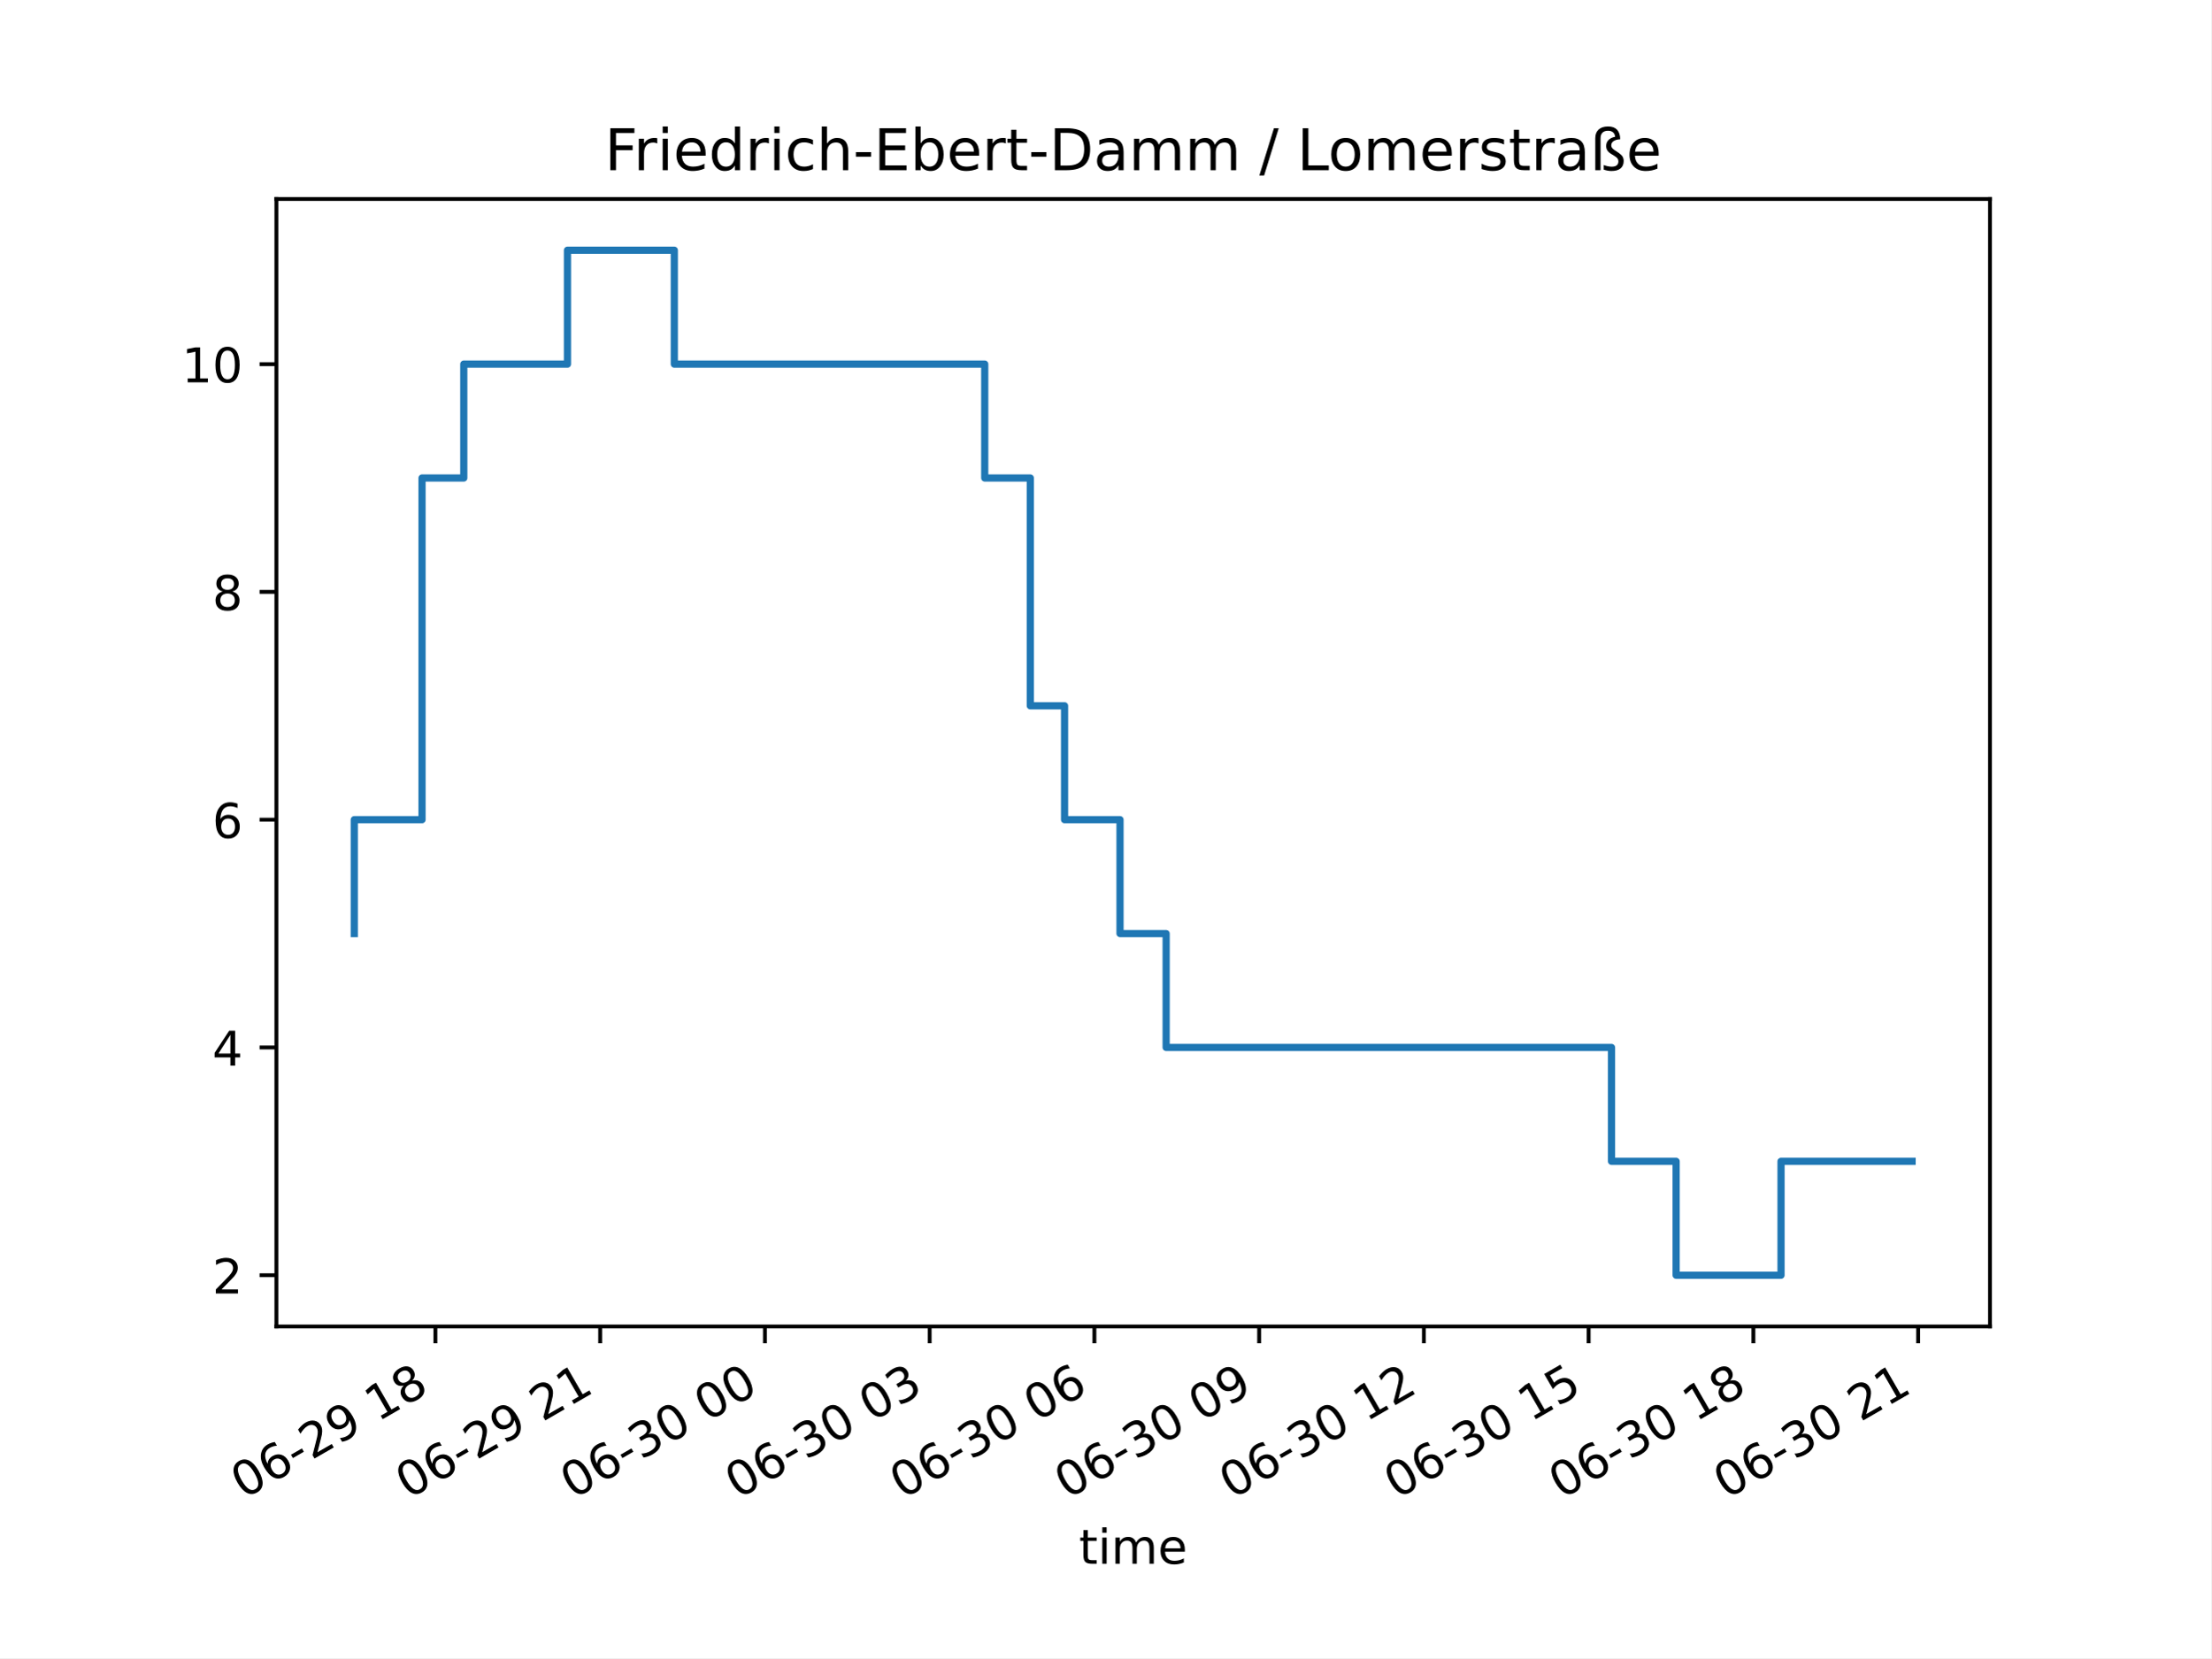
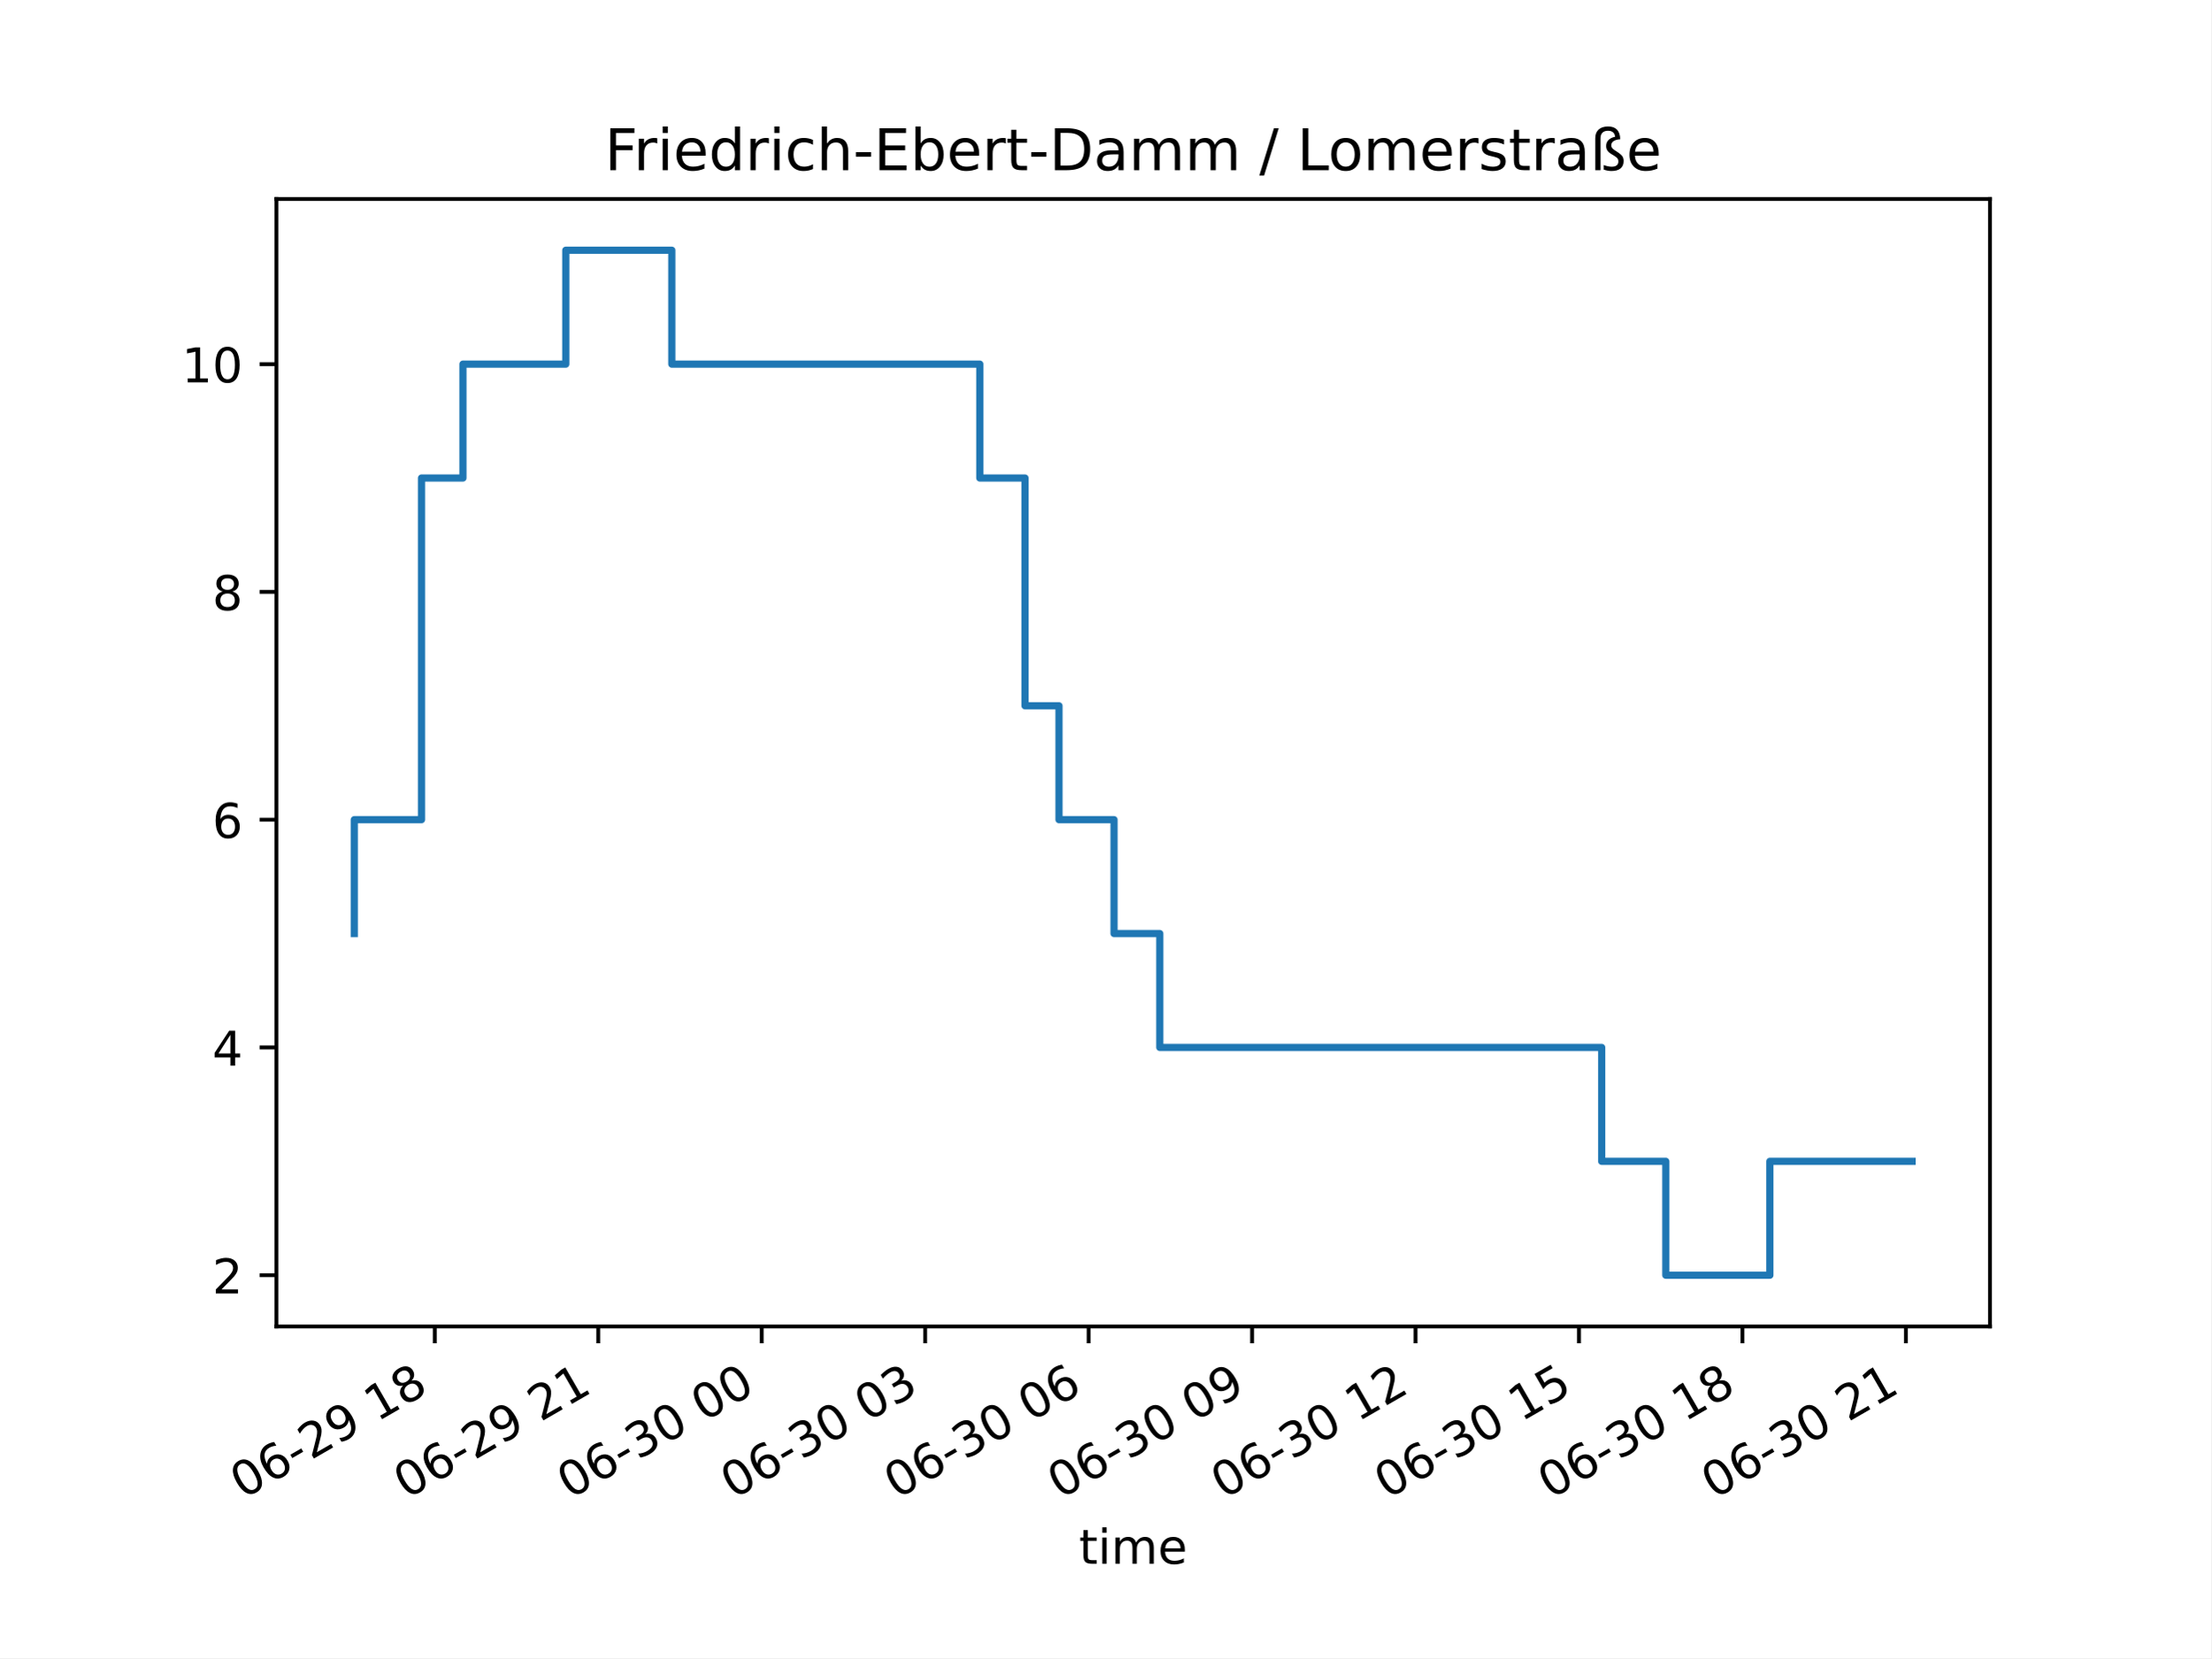
<svg xmlns="http://www.w3.org/2000/svg" xmlns:xlink="http://www.w3.org/1999/xlink" width="460.8pt" height="345.6pt" viewBox="0 0 460.8 345.6" version="1.1">
  <defs>
    <style type="text/css">*{stroke-linejoin: round; stroke-linecap: butt}</style>
  </defs>
  <g id="figure_1">
    <g id="patch_1">
      <path d="M 0 345.6  L 460.8 345.6  L 460.8 0  L 0 0  z " style="fill: #ffffff" />
    </g>
    <g id="axes_1">
      <g id="patch_2">
        <path d="M 57.6 276.48  L 414.72 276.48  L 414.72 41.472  L 57.6 41.472  z " style="fill: #ffffff" />
      </g>
      <g id="matplotlib.axis_1">
        <g id="xtick_1">
          <g id="line2d_1">
            <defs>
-               <path id="m8b93fc3099" d="M 0 0  L 0 3.5  " style="stroke: #000000; stroke-width: 0.8" />
+               <path id="m5bdadf9655" d="M 0 0  L 0 3.5  " style="stroke: #000000; stroke-width: 0.8" />
            </defs>
            <g>
-               <use xlink:href="#m8b93fc3099" x="90.739" y="276.48" style="stroke: #000000; stroke-width: 0.8" />
+               <use xlink:href="#m5bdadf9655" x="90.607" y="276.48" style="stroke: #000000; stroke-width: 0.8" />
            </g>
          </g>
          <g id="text_1">
-             <g transform="translate(50.76194 312.5409)rotate(-30)scale(0.1 -0.1)">
+             <g transform="translate(50.62988 312.5409)rotate(-30)scale(0.1 -0.1)">
              <defs>
                <path id="DejaVuSans-30" d="M 2034 4250  Q 1547 4250 1301 3770  Q 1056 3291 1056 2328  Q 1056 1369 1301 889  Q 1547 409 2034 409  Q 2525 409 2770 889  Q 3016 1369 3016 2328  Q 3016 3291 2770 3770  Q 2525 4250 2034 4250  z M 2034 4750  Q 2819 4750 3233 4129  Q 3647 3509 3647 2328  Q 3647 1150 3233 529  Q 2819 -91 2034 -91  Q 1250 -91 836 529  Q 422 1150 422 2328  Q 422 3509 836 4129  Q 1250 4750 2034 4750  z " transform="scale(0.015625)" />
                <path id="DejaVuSans-36" d="M 2113 2584  Q 1688 2584 1439 2293  Q 1191 2003 1191 1497  Q 1191 994 1439 701  Q 1688 409 2113 409  Q 2538 409 2786 701  Q 3034 994 3034 1497  Q 3034 2003 2786 2293  Q 2538 2584 2113 2584  z M 3366 4563  L 3366 3988  Q 3128 4100 2886 4159  Q 2644 4219 2406 4219  Q 1781 4219 1451 3797  Q 1122 3375 1075 2522  Q 1259 2794 1537 2939  Q 1816 3084 2150 3084  Q 2853 3084 3261 2657  Q 3669 2231 3669 1497  Q 3669 778 3244 343  Q 2819 -91 2113 -91  Q 1303 -91 875 529  Q 447 1150 447 2328  Q 447 3434 972 4092  Q 1497 4750 2381 4750  Q 2619 4750 2861 4703  Q 3103 4656 3366 4563  z " transform="scale(0.015625)" />
                <path id="DejaVuSans-2d" d="M 313 2009  L 1997 2009  L 1997 1497  L 313 1497  L 313 2009  z " transform="scale(0.015625)" />
                <path id="DejaVuSans-32" d="M 1228 531  L 3431 531  L 3431 0  L 469 0  L 469 531  Q 828 903 1448 1529  Q 2069 2156 2228 2338  Q 2531 2678 2651 2914  Q 2772 3150 2772 3378  Q 2772 3750 2511 3984  Q 2250 4219 1831 4219  Q 1534 4219 1204 4116  Q 875 4013 500 3803  L 500 4441  Q 881 4594 1212 4672  Q 1544 4750 1819 4750  Q 2544 4750 2975 4387  Q 3406 4025 3406 3419  Q 3406 3131 3298 2873  Q 3191 2616 2906 2266  Q 2828 2175 2409 1742  Q 1991 1309 1228 531  z " transform="scale(0.015625)" />
                <path id="DejaVuSans-39" d="M 703 97  L 703 672  Q 941 559 1184 500  Q 1428 441 1663 441  Q 2288 441 2617 861  Q 2947 1281 2994 2138  Q 2813 1869 2534 1725  Q 2256 1581 1919 1581  Q 1219 1581 811 2004  Q 403 2428 403 3163  Q 403 3881 828 4315  Q 1253 4750 1959 4750  Q 2769 4750 3195 4129  Q 3622 3509 3622 2328  Q 3622 1225 3098 567  Q 2575 -91 1691 -91  Q 1453 -91 1209 -44  Q 966 3 703 97  z M 1959 2075  Q 2384 2075 2632 2365  Q 2881 2656 2881 3163  Q 2881 3666 2632 3958  Q 2384 4250 1959 4250  Q 1534 4250 1286 3958  Q 1038 3666 1038 3163  Q 1038 2656 1286 2365  Q 1534 2075 1959 2075  z " transform="scale(0.015625)" />
                <path id="DejaVuSans-20" transform="scale(0.015625)" />
                <path id="DejaVuSans-31" d="M 794 531  L 1825 531  L 1825 4091  L 703 3866  L 703 4441  L 1819 4666  L 2450 4666  L 2450 531  L 3481 531  L 3481 0  L 794 0  L 794 531  z " transform="scale(0.015625)" />
                <path id="DejaVuSans-38" d="M 2034 2216  Q 1584 2216 1326 1975  Q 1069 1734 1069 1313  Q 1069 891 1326 650  Q 1584 409 2034 409  Q 2484 409 2743 651  Q 3003 894 3003 1313  Q 3003 1734 2745 1975  Q 2488 2216 2034 2216  z M 1403 2484  Q 997 2584 770 2862  Q 544 3141 544 3541  Q 544 4100 942 4425  Q 1341 4750 2034 4750  Q 2731 4750 3128 4425  Q 3525 4100 3525 3541  Q 3525 3141 3298 2862  Q 3072 2584 2669 2484  Q 3125 2378 3379 2068  Q 3634 1759 3634 1313  Q 3634 634 3220 271  Q 2806 -91 2034 -91  Q 1263 -91 848 271  Q 434 634 434 1313  Q 434 1759 690 2068  Q 947 2378 1403 2484  z M 1172 3481  Q 1172 3119 1398 2916  Q 1625 2713 2034 2713  Q 2441 2713 2670 2916  Q 2900 3119 2900 3481  Q 2900 3844 2670 4047  Q 2441 4250 2034 4250  Q 1625 4250 1398 4047  Q 1172 3844 1172 3481  z " transform="scale(0.015625)" />
              </defs>
              <use xlink:href="#DejaVuSans-30" />
              <use xlink:href="#DejaVuSans-36" x="63.623" />
              <use xlink:href="#DejaVuSans-2d" x="127.246" />
              <use xlink:href="#DejaVuSans-32" x="163.33" />
              <use xlink:href="#DejaVuSans-39" x="226.953" />
              <use xlink:href="#DejaVuSans-20" x="290.576" />
              <use xlink:href="#DejaVuSans-31" x="322.363" />
              <use xlink:href="#DejaVuSans-38" x="385.986" />
            </g>
          </g>
        </g>
        <g id="xtick_2">
          <g id="line2d_2">
            <g>
-               <use xlink:href="#m8b93fc3099" x="125.073" y="276.48" style="stroke: #000000; stroke-width: 0.8" />
+               <use xlink:href="#m5bdadf9655" x="124.673" y="276.48" style="stroke: #000000; stroke-width: 0.8" />
            </g>
          </g>
          <g id="text_2">
-             <g transform="translate(85.09607 312.5409)rotate(-30)scale(0.1 -0.1)">
+             <g transform="translate(84.6958 312.5409)rotate(-30)scale(0.1 -0.1)">
              <use xlink:href="#DejaVuSans-30" />
              <use xlink:href="#DejaVuSans-36" x="63.623" />
              <use xlink:href="#DejaVuSans-2d" x="127.246" />
              <use xlink:href="#DejaVuSans-32" x="163.33" />
              <use xlink:href="#DejaVuSans-39" x="226.953" />
              <use xlink:href="#DejaVuSans-20" x="290.576" />
              <use xlink:href="#DejaVuSans-32" x="322.363" />
              <use xlink:href="#DejaVuSans-31" x="385.986" />
            </g>
          </g>
        </g>
        <g id="xtick_3">
          <g id="line2d_3">
            <g>
-               <use xlink:href="#m8b93fc3099" x="159.407" y="276.48" style="stroke: #000000; stroke-width: 0.8" />
+               <use xlink:href="#m5bdadf9655" x="158.739" y="276.48" style="stroke: #000000; stroke-width: 0.8" />
            </g>
          </g>
          <g id="text_3">
-             <g transform="translate(119.4302 312.5409)rotate(-30)scale(0.1 -0.1)">
+             <g transform="translate(118.7617 312.5409)rotate(-30)scale(0.1 -0.1)">
              <defs>
                <path id="DejaVuSans-33" d="M 2597 2516  Q 3050 2419 3304 2112  Q 3559 1806 3559 1356  Q 3559 666 3084 287  Q 2609 -91 1734 -91  Q 1441 -91 1130 -33  Q 819 25 488 141  L 488 750  Q 750 597 1062 519  Q 1375 441 1716 441  Q 2309 441 2620 675  Q 2931 909 2931 1356  Q 2931 1769 2642 2001  Q 2353 2234 1838 2234  L 1294 2234  L 1294 2753  L 1863 2753  Q 2328 2753 2575 2939  Q 2822 3125 2822 3475  Q 2822 3834 2567 4026  Q 2313 4219 1838 4219  Q 1578 4219 1281 4162  Q 984 4106 628 3988  L 628 4550  Q 988 4650 1302 4700  Q 1616 4750 1894 4750  Q 2613 4750 3031 4423  Q 3450 4097 3450 3541  Q 3450 3153 3228 2886  Q 3006 2619 2597 2516  z " transform="scale(0.015625)" />
              </defs>
              <use xlink:href="#DejaVuSans-30" />
              <use xlink:href="#DejaVuSans-36" x="63.623" />
              <use xlink:href="#DejaVuSans-2d" x="127.246" />
              <use xlink:href="#DejaVuSans-33" x="163.33" />
              <use xlink:href="#DejaVuSans-30" x="226.953" />
              <use xlink:href="#DejaVuSans-20" x="290.576" />
              <use xlink:href="#DejaVuSans-30" x="322.363" />
              <use xlink:href="#DejaVuSans-30" x="385.986" />
            </g>
          </g>
        </g>
        <g id="xtick_4">
          <g id="line2d_4">
            <g>
-               <use xlink:href="#m8b93fc3099" x="193.741" y="276.48" style="stroke: #000000; stroke-width: 0.8" />
+               <use xlink:href="#m5bdadf9655" x="192.805" y="276.48" style="stroke: #000000; stroke-width: 0.8" />
            </g>
          </g>
          <g id="text_4">
-             <g transform="translate(153.7643 312.5409)rotate(-30)scale(0.1 -0.1)">
+             <g transform="translate(152.8276 312.5409)rotate(-30)scale(0.1 -0.1)">
              <use xlink:href="#DejaVuSans-30" />
              <use xlink:href="#DejaVuSans-36" x="63.623" />
              <use xlink:href="#DejaVuSans-2d" x="127.246" />
              <use xlink:href="#DejaVuSans-33" x="163.33" />
              <use xlink:href="#DejaVuSans-30" x="226.953" />
              <use xlink:href="#DejaVuSans-20" x="290.576" />
              <use xlink:href="#DejaVuSans-30" x="322.363" />
              <use xlink:href="#DejaVuSans-33" x="385.986" />
            </g>
          </g>
        </g>
        <g id="xtick_5">
          <g id="line2d_5">
            <g>
-               <use xlink:href="#m8b93fc3099" x="228.076" y="276.48" style="stroke: #000000; stroke-width: 0.8" />
+               <use xlink:href="#m5bdadf9655" x="226.871" y="276.48" style="stroke: #000000; stroke-width: 0.8" />
            </g>
          </g>
          <g id="text_5">
-             <g transform="translate(188.0984 312.5409)rotate(-30)scale(0.1 -0.1)">
+             <g transform="translate(186.8936 312.5409)rotate(-30)scale(0.1 -0.1)">
              <use xlink:href="#DejaVuSans-30" />
              <use xlink:href="#DejaVuSans-36" x="63.623" />
              <use xlink:href="#DejaVuSans-2d" x="127.246" />
              <use xlink:href="#DejaVuSans-33" x="163.33" />
              <use xlink:href="#DejaVuSans-30" x="226.953" />
              <use xlink:href="#DejaVuSans-20" x="290.576" />
              <use xlink:href="#DejaVuSans-30" x="322.363" />
              <use xlink:href="#DejaVuSans-36" x="385.986" />
            </g>
          </g>
        </g>
        <g id="xtick_6">
          <g id="line2d_6">
            <g>
-               <use xlink:href="#m8b93fc3099" x="262.41" y="276.48" style="stroke: #000000; stroke-width: 0.8" />
+               <use xlink:href="#m5bdadf9655" x="260.937" y="276.48" style="stroke: #000000; stroke-width: 0.8" />
            </g>
          </g>
          <g id="text_6">
-             <g transform="translate(222.4325 312.5409)rotate(-30)scale(0.1 -0.1)">
+             <g transform="translate(220.9595 312.5409)rotate(-30)scale(0.1 -0.1)">
              <use xlink:href="#DejaVuSans-30" />
              <use xlink:href="#DejaVuSans-36" x="63.623" />
              <use xlink:href="#DejaVuSans-2d" x="127.246" />
              <use xlink:href="#DejaVuSans-33" x="163.33" />
              <use xlink:href="#DejaVuSans-30" x="226.953" />
              <use xlink:href="#DejaVuSans-20" x="290.576" />
              <use xlink:href="#DejaVuSans-30" x="322.363" />
              <use xlink:href="#DejaVuSans-39" x="385.986" />
            </g>
          </g>
        </g>
        <g id="xtick_7">
          <g id="line2d_7">
            <g>
-               <use xlink:href="#m8b93fc3099" x="296.744" y="276.48" style="stroke: #000000; stroke-width: 0.8" />
+               <use xlink:href="#m5bdadf9655" x="295.003" y="276.48" style="stroke: #000000; stroke-width: 0.8" />
            </g>
          </g>
          <g id="text_7">
-             <g transform="translate(256.7667 312.5409)rotate(-30)scale(0.1 -0.1)">
+             <g transform="translate(255.0254 312.5409)rotate(-30)scale(0.1 -0.1)">
              <use xlink:href="#DejaVuSans-30" />
              <use xlink:href="#DejaVuSans-36" x="63.623" />
              <use xlink:href="#DejaVuSans-2d" x="127.246" />
              <use xlink:href="#DejaVuSans-33" x="163.33" />
              <use xlink:href="#DejaVuSans-30" x="226.953" />
              <use xlink:href="#DejaVuSans-20" x="290.576" />
              <use xlink:href="#DejaVuSans-31" x="322.363" />
              <use xlink:href="#DejaVuSans-32" x="385.986" />
            </g>
          </g>
        </g>
        <g id="xtick_8">
          <g id="line2d_8">
            <g>
-               <use xlink:href="#m8b93fc3099" x="331.078" y="276.48" style="stroke: #000000; stroke-width: 0.8" />
+               <use xlink:href="#m5bdadf9655" x="329.068" y="276.48" style="stroke: #000000; stroke-width: 0.8" />
            </g>
          </g>
          <g id="text_8">
-             <g transform="translate(291.1008 312.5409)rotate(-30)scale(0.1 -0.1)">
+             <g transform="translate(289.0913 312.5409)rotate(-30)scale(0.1 -0.1)">
              <defs>
                <path id="DejaVuSans-35" d="M 691 4666  L 3169 4666  L 3169 4134  L 1269 4134  L 1269 2991  Q 1406 3038 1543 3061  Q 1681 3084 1819 3084  Q 2600 3084 3056 2656  Q 3513 2228 3513 1497  Q 3513 744 3044 326  Q 2575 -91 1722 -91  Q 1428 -91 1123 -41  Q 819 9 494 109  L 494 744  Q 775 591 1075 516  Q 1375 441 1709 441  Q 2250 441 2565 725  Q 2881 1009 2881 1497  Q 2881 1984 2565 2268  Q 2250 2553 1709 2553  Q 1456 2553 1204 2497  Q 953 2441 691 2322  L 691 4666  z " transform="scale(0.015625)" />
              </defs>
              <use xlink:href="#DejaVuSans-30" />
              <use xlink:href="#DejaVuSans-36" x="63.623" />
              <use xlink:href="#DejaVuSans-2d" x="127.246" />
              <use xlink:href="#DejaVuSans-33" x="163.33" />
              <use xlink:href="#DejaVuSans-30" x="226.953" />
              <use xlink:href="#DejaVuSans-20" x="290.576" />
              <use xlink:href="#DejaVuSans-31" x="322.363" />
              <use xlink:href="#DejaVuSans-35" x="385.986" />
            </g>
          </g>
        </g>
        <g id="xtick_9">
          <g id="line2d_9">
            <g>
-               <use xlink:href="#m8b93fc3099" x="365.412" y="276.48" style="stroke: #000000; stroke-width: 0.8" />
+               <use xlink:href="#m5bdadf9655" x="363.134" y="276.48" style="stroke: #000000; stroke-width: 0.8" />
            </g>
          </g>
          <g id="text_9">
-             <g transform="translate(325.4349 312.5409)rotate(-30)scale(0.1 -0.1)">
+             <g transform="translate(323.1573 312.5409)rotate(-30)scale(0.1 -0.1)">
              <use xlink:href="#DejaVuSans-30" />
              <use xlink:href="#DejaVuSans-36" x="63.623" />
              <use xlink:href="#DejaVuSans-2d" x="127.246" />
              <use xlink:href="#DejaVuSans-33" x="163.33" />
              <use xlink:href="#DejaVuSans-30" x="226.953" />
              <use xlink:href="#DejaVuSans-20" x="290.576" />
              <use xlink:href="#DejaVuSans-31" x="322.363" />
              <use xlink:href="#DejaVuSans-38" x="385.986" />
            </g>
          </g>
        </g>
        <g id="xtick_10">
          <g id="line2d_10">
            <g>
-               <use xlink:href="#m8b93fc3099" x="399.746" y="276.48" style="stroke: #000000; stroke-width: 0.8" />
+               <use xlink:href="#m5bdadf9655" x="397.2" y="276.48" style="stroke: #000000; stroke-width: 0.8" />
            </g>
          </g>
          <g id="text_10">
-             <g transform="translate(359.769 312.5409)rotate(-30)scale(0.1 -0.1)">
+             <g transform="translate(357.2232 312.5409)rotate(-30)scale(0.1 -0.1)">
              <use xlink:href="#DejaVuSans-30" />
              <use xlink:href="#DejaVuSans-36" x="63.623" />
              <use xlink:href="#DejaVuSans-2d" x="127.246" />
              <use xlink:href="#DejaVuSans-33" x="163.33" />
              <use xlink:href="#DejaVuSans-30" x="226.953" />
              <use xlink:href="#DejaVuSans-20" x="290.576" />
              <use xlink:href="#DejaVuSans-32" x="322.363" />
              <use xlink:href="#DejaVuSans-31" x="385.986" />
            </g>
          </g>
        </g>
        <g id="text_11">
          <g transform="translate(224.8639 325.9404)scale(0.1 -0.1)">
            <defs>
              <path id="DejaVuSans-74" d="M 1172 4494  L 1172 3500  L 2356 3500  L 2356 3053  L 1172 3053  L 1172 1153  Q 1172 725 1289 603  Q 1406 481 1766 481  L 2356 481  L 2356 0  L 1766 0  Q 1100 0 847 248  Q 594 497 594 1153  L 594 3053  L 172 3053  L 172 3500  L 594 3500  L 594 4494  L 1172 4494  z " transform="scale(0.015625)" />
              <path id="DejaVuSans-69" d="M 603 3500  L 1178 3500  L 1178 0  L 603 0  L 603 3500  z M 603 4863  L 1178 4863  L 1178 4134  L 603 4134  L 603 4863  z " transform="scale(0.015625)" />
              <path id="DejaVuSans-6d" d="M 3328 2828  Q 3544 3216 3844 3400  Q 4144 3584 4550 3584  Q 5097 3584 5394 3201  Q 5691 2819 5691 2113  L 5691 0  L 5113 0  L 5113 2094  Q 5113 2597 4934 2840  Q 4756 3084 4391 3084  Q 3944 3084 3684 2787  Q 3425 2491 3425 1978  L 3425 0  L 2847 0  L 2847 2094  Q 2847 2600 2669 2842  Q 2491 3084 2119 3084  Q 1678 3084 1418 2786  Q 1159 2488 1159 1978  L 1159 0  L 581 0  L 581 3500  L 1159 3500  L 1159 2956  Q 1356 3278 1631 3431  Q 1906 3584 2284 3584  Q 2666 3584 2933 3390  Q 3200 3197 3328 2828  z " transform="scale(0.015625)" />
              <path id="DejaVuSans-65" d="M 3597 1894  L 3597 1613  L 953 1613  Q 991 1019 1311 708  Q 1631 397 2203 397  Q 2534 397 2845 478  Q 3156 559 3463 722  L 3463 178  Q 3153 47 2828 -22  Q 2503 -91 2169 -91  Q 1331 -91 842 396  Q 353 884 353 1716  Q 353 2575 817 3079  Q 1281 3584 2069 3584  Q 2775 3584 3186 3129  Q 3597 2675 3597 1894  z M 3022 2063  Q 3016 2534 2758 2815  Q 2500 3097 2075 3097  Q 1594 3097 1305 2825  Q 1016 2553 972 2059  L 3022 2063  z " transform="scale(0.015625)" />
            </defs>
            <use xlink:href="#DejaVuSans-74" />
            <use xlink:href="#DejaVuSans-69" x="39.209" />
            <use xlink:href="#DejaVuSans-6d" x="66.992" />
            <use xlink:href="#DejaVuSans-65" x="164.404" />
          </g>
        </g>
      </g>
      <g id="matplotlib.axis_2">
        <g id="ytick_1">
          <g id="line2d_11">
            <defs>
-               <path id="m3bfb3ce9c2" d="M 0 0  L -3.5 0  " style="stroke: #000000; stroke-width: 0.8" />
+               <path id="m171ad2cb96" d="M 0 0  L -3.5 0  " style="stroke: #000000; stroke-width: 0.8" />
            </defs>
            <g>
-               <use xlink:href="#m3bfb3ce9c2" x="57.6" y="265.798" style="stroke: #000000; stroke-width: 0.8" />
+               <use xlink:href="#m171ad2cb96" x="57.6" y="265.798" style="stroke: #000000; stroke-width: 0.8" />
            </g>
          </g>
          <g id="text_12">
            <g transform="translate(44.2375 269.597)scale(0.1 -0.1)">
              <use xlink:href="#DejaVuSans-32" />
            </g>
          </g>
        </g>
        <g id="ytick_2">
          <g id="line2d_12">
            <g>
-               <use xlink:href="#m3bfb3ce9c2" x="57.6" y="218.321" style="stroke: #000000; stroke-width: 0.8" />
+               <use xlink:href="#m171ad2cb96" x="57.6" y="218.321" style="stroke: #000000; stroke-width: 0.8" />
            </g>
          </g>
          <g id="text_13">
            <g transform="translate(44.2375 222.1207)scale(0.1 -0.1)">
              <defs>
                <path id="DejaVuSans-34" d="M 2419 4116  L 825 1625  L 2419 1625  L 2419 4116  z M 2253 4666  L 3047 4666  L 3047 1625  L 3713 1625  L 3713 1100  L 3047 1100  L 3047 0  L 2419 0  L 2419 1100  L 313 1100  L 313 1709  L 2253 4666  z " transform="scale(0.015625)" />
              </defs>
              <use xlink:href="#DejaVuSans-34" />
            </g>
          </g>
        </g>
        <g id="ytick_3">
          <g id="line2d_13">
            <g>
-               <use xlink:href="#m3bfb3ce9c2" x="57.6" y="170.845" style="stroke: #000000; stroke-width: 0.8" />
+               <use xlink:href="#m171ad2cb96" x="57.6" y="170.845" style="stroke: #000000; stroke-width: 0.8" />
            </g>
          </g>
          <g id="text_14">
            <g transform="translate(44.2375 174.6443)scale(0.1 -0.1)">
              <use xlink:href="#DejaVuSans-36" />
            </g>
          </g>
        </g>
        <g id="ytick_4">
          <g id="line2d_14">
            <g>
-               <use xlink:href="#m3bfb3ce9c2" x="57.6" y="123.369" style="stroke: #000000; stroke-width: 0.8" />
+               <use xlink:href="#m171ad2cb96" x="57.6" y="123.369" style="stroke: #000000; stroke-width: 0.8" />
            </g>
          </g>
          <g id="text_15">
            <g transform="translate(44.2375 127.1679)scale(0.1 -0.1)">
              <use xlink:href="#DejaVuSans-38" />
            </g>
          </g>
        </g>
        <g id="ytick_5">
          <g id="line2d_15">
            <g>
-               <use xlink:href="#m3bfb3ce9c2" x="57.6" y="75.892" style="stroke: #000000; stroke-width: 0.8" />
+               <use xlink:href="#m171ad2cb96" x="57.6" y="75.892" style="stroke: #000000; stroke-width: 0.8" />
            </g>
          </g>
          <g id="text_16">
            <g transform="translate(37.875 79.69158)scale(0.1 -0.1)">
              <use xlink:href="#DejaVuSans-31" />
              <use xlink:href="#DejaVuSans-30" x="63.623" />
            </g>
          </g>
        </g>
      </g>
      <g id="line2d_16">
-         <path d="M 73.833 194.583  L 73.833 170.845  L 83.923 170.845  L 83.923 170.845  L 87.951 170.845  L 87.951 99.631  L 96.655 99.631  L 96.655 75.892  L 105.62 75.892  L 105.62 75.892  L 118.257 75.892  L 118.257 52.154  L 128.71 52.154  L 128.71 52.154  L 140.527 52.154  L 140.527 75.892  L 152.073 75.892  L 152.073 75.892  L 183.594 75.892  L 183.594 75.892  L 205.221 75.892  L 205.221 99.631  L 214.714 99.631  L 214.714 147.107  L 221.854 147.107  L 221.854 170.845  L 233.413 170.845  L 233.413 194.583  L 243.027 194.583  L 243.027 218.321  L 256.741 218.321  L 256.741 218.321  L 266.396 218.321  L 266.396 218.321  L 279.545 218.321  L 279.545 218.321  L 288.841 218.321  L 288.841 218.321  L 305.76 218.321  L 305.76 218.321  L 315.946 218.321  L 315.946 218.321  L 323.315 218.321  L 323.315 218.321  L 335.847 218.321  L 335.847 242.06  L 349.313 242.06  L 349.313 265.798  L 359.769 265.798  L 359.769 265.798  L 371.169 265.798  L 371.169 242.06  L 390.912 242.06  L 390.912 242.06  L 394.386 242.06  L 394.386 242.06  L 398.487 242.06  " clip-path="url(#p697684819c)" style="fill: none; stroke: #1f77b4; stroke-width: 1.5; stroke-linecap: square" />
+         <path d="M 73.833 194.583  L 73.833 170.845  L 83.844 170.845  L 83.844 170.845  L 87.841 170.845  L 87.841 99.631  L 96.477 99.631  L 96.477 75.892  L 105.372 75.892  L 105.372 75.892  L 117.91 75.892  L 117.91 52.154  L 128.281 52.154  L 128.281 52.154  L 140.006 52.154  L 140.006 75.892  L 151.462 75.892  L 151.462 75.892  L 182.736 75.892  L 182.736 75.892  L 204.195 75.892  L 204.195 99.631  L 213.613 99.631  L 213.613 147.107  L 220.698 147.107  L 220.698 170.845  L 232.167 170.845  L 232.167 194.583  L 241.705 194.583  L 241.705 218.321  L 255.313 218.321  L 255.313 218.321  L 264.892 218.321  L 264.892 218.321  L 277.938 218.321  L 277.938 218.321  L 287.161 218.321  L 287.161 218.321  L 303.948 218.321  L 303.948 218.321  L 314.054 218.321  L 314.054 218.321  L 321.366 218.321  L 321.366 218.321  L 333.8 218.321  L 333.8 242.06  L 347.161 242.06  L 347.161 265.798  L 357.536 265.798  L 357.536 265.798  L 368.847 265.798  L 368.847 242.06  L 388.435 242.06  L 388.435 242.06  L 391.882 242.06  L 391.882 242.06  L 395.951 242.06  L 395.951 242.06  L 398.487 242.06  " clip-path="url(#pea6088ae43)" style="fill: none; stroke: #1f77b4; stroke-width: 1.5; stroke-linecap: square" />
      </g>
      <g id="patch_3">
        <path d="M 57.6 276.48  L 57.6 41.472  " style="fill: none; stroke: #000000; stroke-width: 0.8; stroke-linejoin: miter; stroke-linecap: square" />
      </g>
      <g id="patch_4">
        <path d="M 414.72 276.48  L 414.72 41.472  " style="fill: none; stroke: #000000; stroke-width: 0.8; stroke-linejoin: miter; stroke-linecap: square" />
      </g>
      <g id="patch_5">
        <path d="M 57.6 276.48  L 414.72 276.48  " style="fill: none; stroke: #000000; stroke-width: 0.8; stroke-linejoin: miter; stroke-linecap: square" />
      </g>
      <g id="patch_6">
        <path d="M 57.6 41.472  L 414.72 41.472  " style="fill: none; stroke: #000000; stroke-width: 0.8; stroke-linejoin: miter; stroke-linecap: square" />
      </g>
      <g id="text_17">
        <g transform="translate(126.0094 35.472)scale(0.12 -0.12)">
          <defs>
            <path id="DejaVuSans-46" d="M 628 4666  L 3309 4666  L 3309 4134  L 1259 4134  L 1259 2759  L 3109 2759  L 3109 2228  L 1259 2228  L 1259 0  L 628 0  L 628 4666  z " transform="scale(0.015625)" />
            <path id="DejaVuSans-72" d="M 2631 2963  Q 2534 3019 2420 3045  Q 2306 3072 2169 3072  Q 1681 3072 1420 2755  Q 1159 2438 1159 1844  L 1159 0  L 581 0  L 581 3500  L 1159 3500  L 1159 2956  Q 1341 3275 1631 3429  Q 1922 3584 2338 3584  Q 2397 3584 2469 3576  Q 2541 3569 2628 3553  L 2631 2963  z " transform="scale(0.015625)" />
            <path id="DejaVuSans-64" d="M 2906 2969  L 2906 4863  L 3481 4863  L 3481 0  L 2906 0  L 2906 525  Q 2725 213 2448 61  Q 2172 -91 1784 -91  Q 1150 -91 751 415  Q 353 922 353 1747  Q 353 2572 751 3078  Q 1150 3584 1784 3584  Q 2172 3584 2448 3432  Q 2725 3281 2906 2969  z M 947 1747  Q 947 1113 1208 752  Q 1469 391 1925 391  Q 2381 391 2643 752  Q 2906 1113 2906 1747  Q 2906 2381 2643 2742  Q 2381 3103 1925 3103  Q 1469 3103 1208 2742  Q 947 2381 947 1747  z " transform="scale(0.015625)" />
            <path id="DejaVuSans-63" d="M 3122 3366  L 3122 2828  Q 2878 2963 2633 3030  Q 2388 3097 2138 3097  Q 1578 3097 1268 2742  Q 959 2388 959 1747  Q 959 1106 1268 751  Q 1578 397 2138 397  Q 2388 397 2633 464  Q 2878 531 3122 666  L 3122 134  Q 2881 22 2623 -34  Q 2366 -91 2075 -91  Q 1284 -91 818 406  Q 353 903 353 1747  Q 353 2603 823 3093  Q 1294 3584 2113 3584  Q 2378 3584 2631 3529  Q 2884 3475 3122 3366  z " transform="scale(0.015625)" />
            <path id="DejaVuSans-68" d="M 3513 2113  L 3513 0  L 2938 0  L 2938 2094  Q 2938 2591 2744 2837  Q 2550 3084 2163 3084  Q 1697 3084 1428 2787  Q 1159 2491 1159 1978  L 1159 0  L 581 0  L 581 4863  L 1159 4863  L 1159 2956  Q 1366 3272 1645 3428  Q 1925 3584 2291 3584  Q 2894 3584 3203 3211  Q 3513 2838 3513 2113  z " transform="scale(0.015625)" />
            <path id="DejaVuSans-45" d="M 628 4666  L 3578 4666  L 3578 4134  L 1259 4134  L 1259 2753  L 3481 2753  L 3481 2222  L 1259 2222  L 1259 531  L 3634 531  L 3634 0  L 628 0  L 628 4666  z " transform="scale(0.015625)" />
            <path id="DejaVuSans-62" d="M 3116 1747  Q 3116 2381 2855 2742  Q 2594 3103 2138 3103  Q 1681 3103 1420 2742  Q 1159 2381 1159 1747  Q 1159 1113 1420 752  Q 1681 391 2138 391  Q 2594 391 2855 752  Q 3116 1113 3116 1747  z M 1159 2969  Q 1341 3281 1617 3432  Q 1894 3584 2278 3584  Q 2916 3584 3314 3078  Q 3713 2572 3713 1747  Q 3713 922 3314 415  Q 2916 -91 2278 -91  Q 1894 -91 1617 61  Q 1341 213 1159 525  L 1159 0  L 581 0  L 581 4863  L 1159 4863  L 1159 2969  z " transform="scale(0.015625)" />
            <path id="DejaVuSans-44" d="M 1259 4147  L 1259 519  L 2022 519  Q 2988 519 3436 956  Q 3884 1394 3884 2338  Q 3884 3275 3436 3711  Q 2988 4147 2022 4147  L 1259 4147  z M 628 4666  L 1925 4666  Q 3281 4666 3915 4102  Q 4550 3538 4550 2338  Q 4550 1131 3912 565  Q 3275 0 1925 0  L 628 0  L 628 4666  z " transform="scale(0.015625)" />
            <path id="DejaVuSans-61" d="M 2194 1759  Q 1497 1759 1228 1600  Q 959 1441 959 1056  Q 959 750 1161 570  Q 1363 391 1709 391  Q 2188 391 2477 730  Q 2766 1069 2766 1631  L 2766 1759  L 2194 1759  z M 3341 1997  L 3341 0  L 2766 0  L 2766 531  Q 2569 213 2275 61  Q 1981 -91 1556 -91  Q 1019 -91 701 211  Q 384 513 384 1019  Q 384 1609 779 1909  Q 1175 2209 1959 2209  L 2766 2209  L 2766 2266  Q 2766 2663 2505 2880  Q 2244 3097 1772 3097  Q 1472 3097 1187 3025  Q 903 2953 641 2809  L 641 3341  Q 956 3463 1253 3523  Q 1550 3584 1831 3584  Q 2591 3584 2966 3190  Q 3341 2797 3341 1997  z " transform="scale(0.015625)" />
            <path id="DejaVuSans-2f" d="M 1625 4666  L 2156 4666  L 531 -594  L 0 -594  L 1625 4666  z " transform="scale(0.015625)" />
            <path id="DejaVuSans-4c" d="M 628 4666  L 1259 4666  L 1259 531  L 3531 531  L 3531 0  L 628 0  L 628 4666  z " transform="scale(0.015625)" />
            <path id="DejaVuSans-6f" d="M 1959 3097  Q 1497 3097 1228 2736  Q 959 2375 959 1747  Q 959 1119 1226 758  Q 1494 397 1959 397  Q 2419 397 2687 759  Q 2956 1122 2956 1747  Q 2956 2369 2687 2733  Q 2419 3097 1959 3097  z M 1959 3584  Q 2709 3584 3137 3096  Q 3566 2609 3566 1747  Q 3566 888 3137 398  Q 2709 -91 1959 -91  Q 1206 -91 779 398  Q 353 888 353 1747  Q 353 2609 779 3096  Q 1206 3584 1959 3584  z " transform="scale(0.015625)" />
            <path id="DejaVuSans-73" d="M 2834 3397  L 2834 2853  Q 2591 2978 2328 3040  Q 2066 3103 1784 3103  Q 1356 3103 1142 2972  Q 928 2841 928 2578  Q 928 2378 1081 2264  Q 1234 2150 1697 2047  L 1894 2003  Q 2506 1872 2764 1633  Q 3022 1394 3022 966  Q 3022 478 2636 193  Q 2250 -91 1575 -91  Q 1294 -91 989 -36  Q 684 19 347 128  L 347 722  Q 666 556 975 473  Q 1284 391 1588 391  Q 1994 391 2212 530  Q 2431 669 2431 922  Q 2431 1156 2273 1281  Q 2116 1406 1581 1522  L 1381 1569  Q 847 1681 609 1914  Q 372 2147 372 2553  Q 372 3047 722 3315  Q 1072 3584 1716 3584  Q 2034 3584 2315 3537  Q 2597 3491 2834 3397  z " transform="scale(0.015625)" />
            <path id="DejaVuSans-df" d="M 581 3553  Q 581 4178 954 4520  Q 1328 4863 2009 4863  Q 2659 4863 3001 4500  Q 3344 4138 3353 3438  Q 2881 3413 2618 3233  Q 2356 3053 2356 2753  Q 2356 2606 2447 2479  Q 2538 2353 2741 2222  L 2919 2106  Q 3438 1775 3588 1553  Q 3738 1331 3738 1019  Q 3738 481 3386 195  Q 3034 -91 2375 -91  Q 2175 -91 1962 -52  Q 1750 -13 1522 63  L 1522 575  Q 1772 481 1990 436  Q 2209 391 2413 391  Q 2775 391 2962 539  Q 3150 688 3150 972  Q 3150 1169 3058 1300  Q 2966 1431 2650 1625  L 2363 1797  Q 2063 1981 1927 2192  Q 1791 2403 1791 2688  Q 1791 3084 2052 3353  Q 2313 3622 2784 3713  Q 2759 4034 2554 4209  Q 2350 4384 1997 4384  Q 1591 4384 1378 4167  Q 1166 3950 1166 3541  L 1166 0  L 581 0  L 581 3553  z " transform="scale(0.015625)" />
          </defs>
          <use xlink:href="#DejaVuSans-46" />
          <use xlink:href="#DejaVuSans-72" x="50.27" />
          <use xlink:href="#DejaVuSans-69" x="91.383" />
          <use xlink:href="#DejaVuSans-65" x="119.166" />
          <use xlink:href="#DejaVuSans-64" x="180.689" />
          <use xlink:href="#DejaVuSans-72" x="244.166" />
          <use xlink:href="#DejaVuSans-69" x="285.279" />
          <use xlink:href="#DejaVuSans-63" x="313.062" />
          <use xlink:href="#DejaVuSans-68" x="368.043" />
          <use xlink:href="#DejaVuSans-2d" x="431.422" />
          <use xlink:href="#DejaVuSans-45" x="467.506" />
          <use xlink:href="#DejaVuSans-62" x="530.689" />
          <use xlink:href="#DejaVuSans-65" x="594.166" />
          <use xlink:href="#DejaVuSans-72" x="655.689" />
          <use xlink:href="#DejaVuSans-74" x="696.803" />
          <use xlink:href="#DejaVuSans-2d" x="736.012" />
          <use xlink:href="#DejaVuSans-44" x="772.096" />
          <use xlink:href="#DejaVuSans-61" x="849.098" />
          <use xlink:href="#DejaVuSans-6d" x="910.377" />
          <use xlink:href="#DejaVuSans-6d" x="1007.789" />
          <use xlink:href="#DejaVuSans-20" x="1105.201" />
          <use xlink:href="#DejaVuSans-2f" x="1136.988" />
          <use xlink:href="#DejaVuSans-20" x="1170.68" />
          <use xlink:href="#DejaVuSans-4c" x="1202.467" />
          <use xlink:href="#DejaVuSans-6f" x="1256.43" />
          <use xlink:href="#DejaVuSans-6d" x="1317.611" />
          <use xlink:href="#DejaVuSans-65" x="1415.023" />
          <use xlink:href="#DejaVuSans-72" x="1476.547" />
          <use xlink:href="#DejaVuSans-73" x="1517.66" />
          <use xlink:href="#DejaVuSans-74" x="1569.76" />
          <use xlink:href="#DejaVuSans-72" x="1608.969" />
          <use xlink:href="#DejaVuSans-61" x="1650.082" />
          <use xlink:href="#DejaVuSans-df" x="1711.361" />
          <use xlink:href="#DejaVuSans-65" x="1774.35" />
        </g>
      </g>
    </g>
  </g>
  <defs>
-     <clipPath id="p697684819c">
+     <clipPath id="pea6088ae43">
      <rect x="57.6" y="41.472" width="357.12" height="235.008" />
    </clipPath>
  </defs>
</svg>
